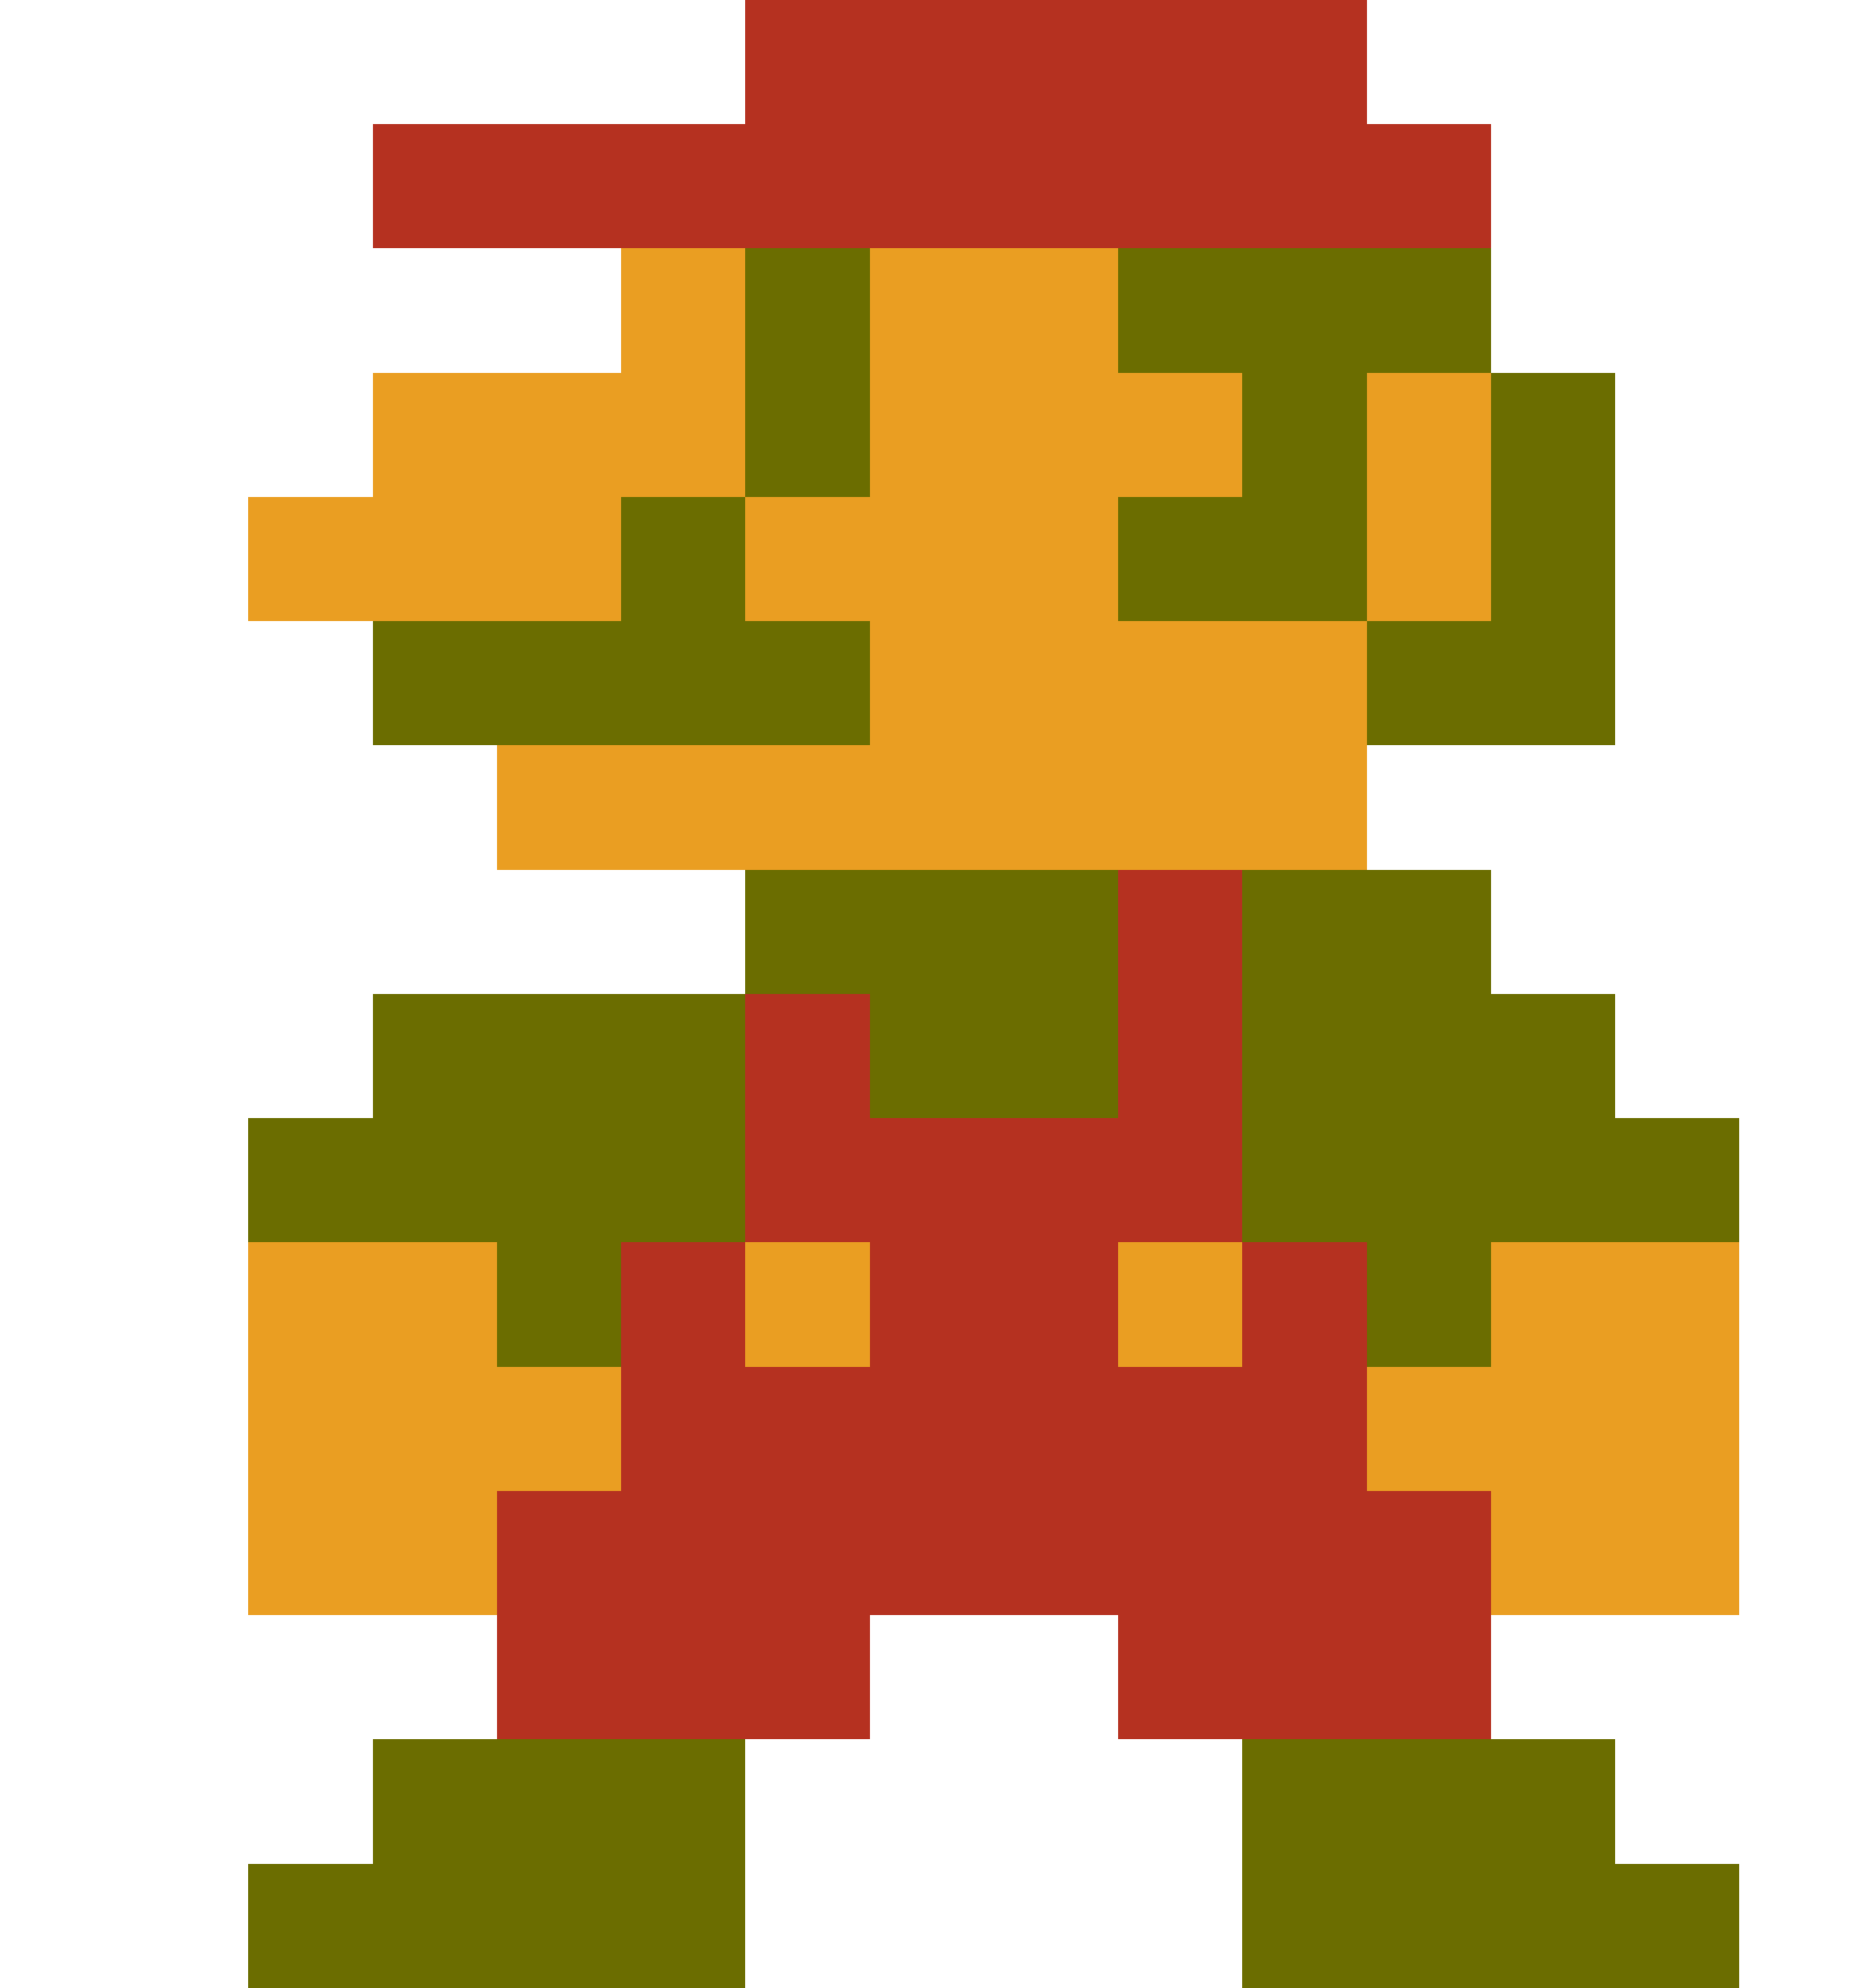
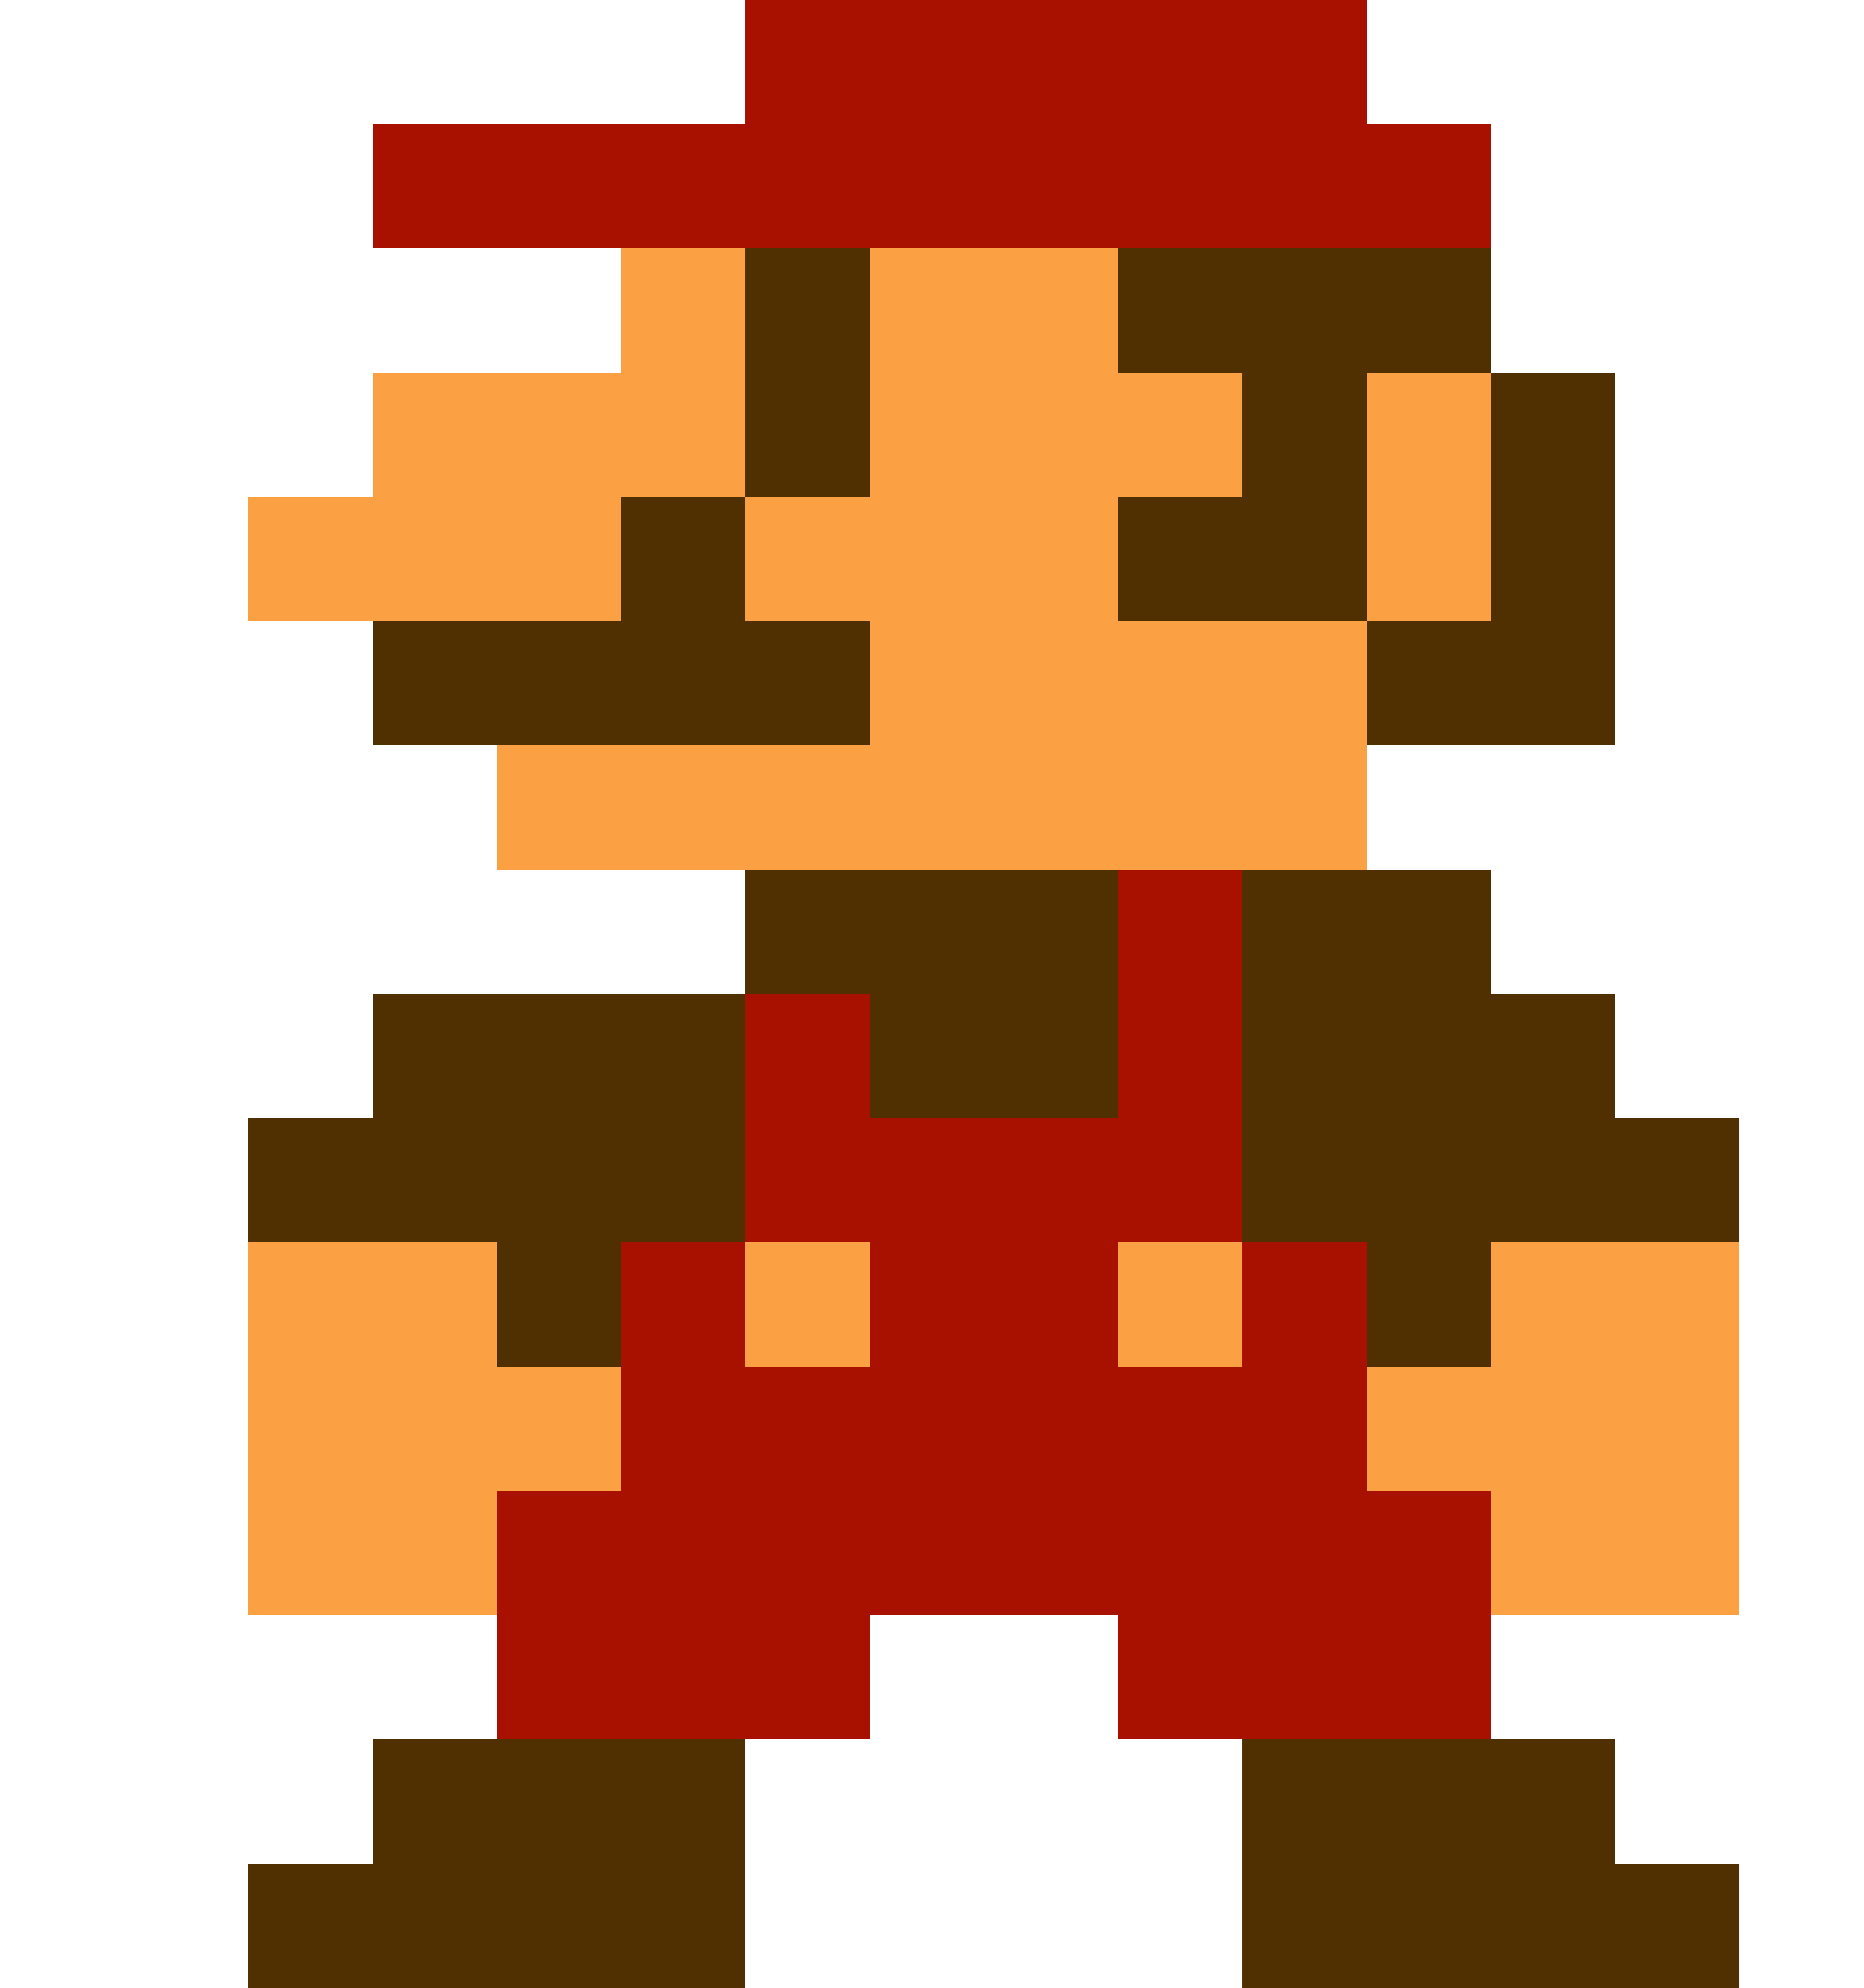
<svg xmlns="http://www.w3.org/2000/svg" viewBox="0 0 30 32" width="30" height="32" shape-rendering="crispEdges">
  <g id="frame0" opacity="1">
-     <rect x="12" y="0" width="10" height="1" fill="#b53120" />
-     <rect x="12" y="1" width="10" height="1" fill="#b53120" />
-     <rect x="6" y="2" width="18" height="1" fill="#b53120" />
-     <rect x="6" y="3" width="18" height="1" fill="#b53120" />
-     <rect x="10" y="4" width="2" height="1" fill="#ea9e22" />
-     <rect x="12" y="4" width="2" height="1" fill="#6b6d00" />
-     <rect x="14" y="4" width="4" height="1" fill="#ea9e22" />
-     <rect x="18" y="4" width="6" height="1" fill="#6b6d00" />
-     <rect x="10" y="5" width="2" height="1" fill="#ea9e22" />
-     <rect x="12" y="5" width="2" height="1" fill="#6b6d00" />
-     <rect x="14" y="5" width="4" height="1" fill="#ea9e22" />
-     <rect x="18" y="5" width="6" height="1" fill="#6b6d00" />
-     <rect x="6" y="6" width="6" height="1" fill="#ea9e22" />
-     <rect x="12" y="6" width="2" height="1" fill="#6b6d00" />
-     <rect x="14" y="6" width="6" height="1" fill="#ea9e22" />
-     <rect x="20" y="6" width="2" height="1" fill="#6b6d00" />
-     <rect x="22" y="6" width="2" height="1" fill="#ea9e22" />
-     <rect x="24" y="6" width="2" height="1" fill="#6b6d00" />
-     <rect x="6" y="7" width="6" height="1" fill="#ea9e22" />
-     <rect x="12" y="7" width="2" height="1" fill="#6b6d00" />
-     <rect x="14" y="7" width="6" height="1" fill="#ea9e22" />
-     <rect x="20" y="7" width="2" height="1" fill="#6b6d00" />
-     <rect x="22" y="7" width="2" height="1" fill="#ea9e22" />
-     <rect x="24" y="7" width="2" height="1" fill="#6b6d00" />
-     <rect x="4" y="8" width="6" height="1" fill="#ea9e22" />
-     <rect x="10" y="8" width="2" height="1" fill="#6b6d00" />
-     <rect x="12" y="8" width="6" height="1" fill="#ea9e22" />
-     <rect x="18" y="8" width="4" height="1" fill="#6b6d00" />
-     <rect x="22" y="8" width="2" height="1" fill="#ea9e22" />
-     <rect x="24" y="8" width="2" height="1" fill="#6b6d00" />
-     <rect x="4" y="9" width="6" height="1" fill="#ea9e22" />
-     <rect x="10" y="9" width="2" height="1" fill="#6b6d00" />
-     <rect x="12" y="9" width="6" height="1" fill="#ea9e22" />
-     <rect x="18" y="9" width="4" height="1" fill="#6b6d00" />
-     <rect x="22" y="9" width="2" height="1" fill="#ea9e22" />
-     <rect x="24" y="9" width="2" height="1" fill="#6b6d00" />
-     <rect x="6" y="10" width="8" height="1" fill="#6b6d00" />
-     <rect x="14" y="10" width="8" height="1" fill="#ea9e22" />
-     <rect x="22" y="10" width="4" height="1" fill="#6b6d00" />
-     <rect x="6" y="11" width="8" height="1" fill="#6b6d00" />
-     <rect x="14" y="11" width="8" height="1" fill="#ea9e22" />
-     <rect x="22" y="11" width="4" height="1" fill="#6b6d00" />
-     <rect x="8" y="12" width="14" height="1" fill="#ea9e22" />
-     <rect x="8" y="13" width="14" height="1" fill="#ea9e22" />
-     <rect x="12" y="14" width="6" height="1" fill="#6b6d00" />
-     <rect x="18" y="14" width="2" height="1" fill="#b53120" />
-     <rect x="20" y="14" width="4" height="1" fill="#6b6d00" />
-     <rect x="12" y="15" width="6" height="1" fill="#6b6d00" />
-     <rect x="18" y="15" width="2" height="1" fill="#b53120" />
-     <rect x="20" y="15" width="4" height="1" fill="#6b6d00" />
-     <rect x="6" y="16" width="6" height="1" fill="#6b6d00" />
-     <rect x="12" y="16" width="2" height="1" fill="#b53120" />
-     <rect x="14" y="16" width="4" height="1" fill="#6b6d00" />
-     <rect x="18" y="16" width="2" height="1" fill="#b53120" />
-     <rect x="20" y="16" width="6" height="1" fill="#6b6d00" />
-     <rect x="6" y="17" width="6" height="1" fill="#6b6d00" />
-     <rect x="12" y="17" width="2" height="1" fill="#b53120" />
-     <rect x="14" y="17" width="4" height="1" fill="#6b6d00" />
-     <rect x="18" y="17" width="2" height="1" fill="#b53120" />
-     <rect x="20" y="17" width="6" height="1" fill="#6b6d00" />
-     <rect x="4" y="18" width="8" height="1" fill="#6b6d00" />
-     <rect x="12" y="18" width="8" height="1" fill="#b53120" />
-     <rect x="20" y="18" width="8" height="1" fill="#6b6d00" />
-     <rect x="4" y="19" width="8" height="1" fill="#6b6d00" />
-     <rect x="12" y="19" width="8" height="1" fill="#b53120" />
-     <rect x="20" y="19" width="8" height="1" fill="#6b6d00" />
-     <rect x="4" y="20" width="4" height="1" fill="#ea9e22" />
-     <rect x="8" y="20" width="2" height="1" fill="#6b6d00" />
-     <rect x="10" y="20" width="2" height="1" fill="#b53120" />
-     <rect x="12" y="20" width="2" height="1" fill="#ea9e22" />
-     <rect x="14" y="20" width="4" height="1" fill="#b53120" />
-     <rect x="18" y="20" width="2" height="1" fill="#ea9e22" />
-     <rect x="20" y="20" width="2" height="1" fill="#b53120" />
-     <rect x="22" y="20" width="2" height="1" fill="#6b6d00" />
-     <rect x="24" y="20" width="4" height="1" fill="#ea9e22" />
-     <rect x="4" y="21" width="4" height="1" fill="#ea9e22" />
-     <rect x="8" y="21" width="2" height="1" fill="#6b6d00" />
-     <rect x="10" y="21" width="2" height="1" fill="#b53120" />
-     <rect x="12" y="21" width="2" height="1" fill="#ea9e22" />
-     <rect x="14" y="21" width="4" height="1" fill="#b53120" />
-     <rect x="18" y="21" width="2" height="1" fill="#ea9e22" />
-     <rect x="20" y="21" width="2" height="1" fill="#b53120" />
-     <rect x="22" y="21" width="2" height="1" fill="#6b6d00" />
-     <rect x="24" y="21" width="4" height="1" fill="#ea9e22" />
-     <rect x="4" y="22" width="6" height="1" fill="#ea9e22" />
-     <rect x="10" y="22" width="12" height="1" fill="#b53120" />
-     <rect x="22" y="22" width="6" height="1" fill="#ea9e22" />
-     <rect x="4" y="23" width="6" height="1" fill="#ea9e22" />
-     <rect x="10" y="23" width="12" height="1" fill="#b53120" />
-     <rect x="22" y="23" width="6" height="1" fill="#ea9e22" />
-     <rect x="4" y="24" width="4" height="1" fill="#ea9e22" />
-     <rect x="8" y="24" width="16" height="1" fill="#b53120" />
-     <rect x="24" y="24" width="4" height="1" fill="#ea9e22" />
-     <rect x="4" y="25" width="4" height="1" fill="#ea9e22" />
-     <rect x="8" y="25" width="16" height="1" fill="#b53120" />
-     <rect x="24" y="25" width="4" height="1" fill="#ea9e22" />
-     <rect x="8" y="26" width="6" height="1" fill="#b53120" />
-     <rect x="18" y="26" width="6" height="1" fill="#b53120" />
-     <rect x="8" y="27" width="6" height="1" fill="#b53120" />
-     <rect x="18" y="27" width="6" height="1" fill="#b53120" />
-     <rect x="6" y="28" width="6" height="1" fill="#6b6d00" />
-     <rect x="20" y="28" width="6" height="1" fill="#6b6d00" />
-     <rect x="6" y="29" width="6" height="1" fill="#6b6d00" />
-     <rect x="20" y="29" width="6" height="1" fill="#6b6d00" />
-     <rect x="4" y="30" width="8" height="1" fill="#6b6d00" />
-     <rect x="20" y="30" width="8" height="1" fill="#6b6d00" />
-     <rect x="4" y="31" width="8" height="1" fill="#6b6d00" />
-     <rect x="20" y="31" width="8" height="1" fill="#6b6d00" />
+     <rect x="12" y="0" width="10" height="1" fill="#a81000" />
+     <rect x="12" y="1" width="10" height="1" fill="#a81000" />
+     <rect x="6" y="2" width="18" height="1" fill="#a81000" />
+     <rect x="6" y="3" width="18" height="1" fill="#a81000" />
+     <rect x="10" y="4" width="2" height="1" fill="#fca044" />
+     <rect x="12" y="4" width="2" height="1" fill="#503000" />
+     <rect x="14" y="4" width="4" height="1" fill="#fca044" />
+     <rect x="18" y="4" width="6" height="1" fill="#503000" />
+     <rect x="10" y="5" width="2" height="1" fill="#fca044" />
+     <rect x="12" y="5" width="2" height="1" fill="#503000" />
+     <rect x="14" y="5" width="4" height="1" fill="#fca044" />
+     <rect x="18" y="5" width="6" height="1" fill="#503000" />
+     <rect x="6" y="6" width="6" height="1" fill="#fca044" />
+     <rect x="12" y="6" width="2" height="1" fill="#503000" />
+     <rect x="14" y="6" width="6" height="1" fill="#fca044" />
+     <rect x="20" y="6" width="2" height="1" fill="#503000" />
+     <rect x="22" y="6" width="2" height="1" fill="#fca044" />
+     <rect x="24" y="6" width="2" height="1" fill="#503000" />
+     <rect x="6" y="7" width="6" height="1" fill="#fca044" />
+     <rect x="12" y="7" width="2" height="1" fill="#503000" />
+     <rect x="14" y="7" width="6" height="1" fill="#fca044" />
+     <rect x="20" y="7" width="2" height="1" fill="#503000" />
+     <rect x="22" y="7" width="2" height="1" fill="#fca044" />
+     <rect x="24" y="7" width="2" height="1" fill="#503000" />
+     <rect x="4" y="8" width="6" height="1" fill="#fca044" />
+     <rect x="10" y="8" width="2" height="1" fill="#503000" />
+     <rect x="12" y="8" width="6" height="1" fill="#fca044" />
+     <rect x="18" y="8" width="4" height="1" fill="#503000" />
+     <rect x="22" y="8" width="2" height="1" fill="#fca044" />
+     <rect x="24" y="8" width="2" height="1" fill="#503000" />
+     <rect x="4" y="9" width="6" height="1" fill="#fca044" />
+     <rect x="10" y="9" width="2" height="1" fill="#503000" />
+     <rect x="12" y="9" width="6" height="1" fill="#fca044" />
+     <rect x="18" y="9" width="4" height="1" fill="#503000" />
+     <rect x="22" y="9" width="2" height="1" fill="#fca044" />
+     <rect x="24" y="9" width="2" height="1" fill="#503000" />
+     <rect x="6" y="10" width="8" height="1" fill="#503000" />
+     <rect x="14" y="10" width="8" height="1" fill="#fca044" />
+     <rect x="22" y="10" width="4" height="1" fill="#503000" />
+     <rect x="6" y="11" width="8" height="1" fill="#503000" />
+     <rect x="14" y="11" width="8" height="1" fill="#fca044" />
+     <rect x="22" y="11" width="4" height="1" fill="#503000" />
+     <rect x="8" y="12" width="14" height="1" fill="#fca044" />
+     <rect x="8" y="13" width="14" height="1" fill="#fca044" />
+     <rect x="12" y="14" width="6" height="1" fill="#503000" />
+     <rect x="18" y="14" width="2" height="1" fill="#a81000" />
+     <rect x="20" y="14" width="4" height="1" fill="#503000" />
+     <rect x="12" y="15" width="6" height="1" fill="#503000" />
+     <rect x="18" y="15" width="2" height="1" fill="#a81000" />
+     <rect x="20" y="15" width="4" height="1" fill="#503000" />
+     <rect x="6" y="16" width="6" height="1" fill="#503000" />
+     <rect x="12" y="16" width="2" height="1" fill="#a81000" />
+     <rect x="14" y="16" width="4" height="1" fill="#503000" />
+     <rect x="18" y="16" width="2" height="1" fill="#a81000" />
+     <rect x="20" y="16" width="6" height="1" fill="#503000" />
+     <rect x="6" y="17" width="6" height="1" fill="#503000" />
+     <rect x="12" y="17" width="2" height="1" fill="#a81000" />
+     <rect x="14" y="17" width="4" height="1" fill="#503000" />
+     <rect x="18" y="17" width="2" height="1" fill="#a81000" />
+     <rect x="20" y="17" width="6" height="1" fill="#503000" />
+     <rect x="4" y="18" width="8" height="1" fill="#503000" />
+     <rect x="12" y="18" width="8" height="1" fill="#a81000" />
+     <rect x="20" y="18" width="8" height="1" fill="#503000" />
+     <rect x="4" y="19" width="8" height="1" fill="#503000" />
+     <rect x="12" y="19" width="8" height="1" fill="#a81000" />
+     <rect x="20" y="19" width="8" height="1" fill="#503000" />
+     <rect x="4" y="20" width="4" height="1" fill="#fca044" />
+     <rect x="8" y="20" width="2" height="1" fill="#503000" />
+     <rect x="10" y="20" width="2" height="1" fill="#a81000" />
+     <rect x="12" y="20" width="2" height="1" fill="#fca044" />
+     <rect x="14" y="20" width="4" height="1" fill="#a81000" />
+     <rect x="18" y="20" width="2" height="1" fill="#fca044" />
+     <rect x="20" y="20" width="2" height="1" fill="#a81000" />
+     <rect x="22" y="20" width="2" height="1" fill="#503000" />
+     <rect x="24" y="20" width="4" height="1" fill="#fca044" />
+     <rect x="4" y="21" width="4" height="1" fill="#fca044" />
+     <rect x="8" y="21" width="2" height="1" fill="#503000" />
+     <rect x="10" y="21" width="2" height="1" fill="#a81000" />
+     <rect x="12" y="21" width="2" height="1" fill="#fca044" />
+     <rect x="14" y="21" width="4" height="1" fill="#a81000" />
+     <rect x="18" y="21" width="2" height="1" fill="#fca044" />
+     <rect x="20" y="21" width="2" height="1" fill="#a81000" />
+     <rect x="22" y="21" width="2" height="1" fill="#503000" />
+     <rect x="24" y="21" width="4" height="1" fill="#fca044" />
+     <rect x="4" y="22" width="6" height="1" fill="#fca044" />
+     <rect x="10" y="22" width="12" height="1" fill="#a81000" />
+     <rect x="22" y="22" width="6" height="1" fill="#fca044" />
+     <rect x="4" y="23" width="6" height="1" fill="#fca044" />
+     <rect x="10" y="23" width="12" height="1" fill="#a81000" />
+     <rect x="22" y="23" width="6" height="1" fill="#fca044" />
+     <rect x="4" y="24" width="4" height="1" fill="#fca044" />
+     <rect x="8" y="24" width="16" height="1" fill="#a81000" />
+     <rect x="24" y="24" width="4" height="1" fill="#fca044" />
+     <rect x="4" y="25" width="4" height="1" fill="#fca044" />
+     <rect x="8" y="25" width="16" height="1" fill="#a81000" />
+     <rect x="24" y="25" width="4" height="1" fill="#fca044" />
+     <rect x="8" y="26" width="6" height="1" fill="#a81000" />
+     <rect x="18" y="26" width="6" height="1" fill="#a81000" />
+     <rect x="8" y="27" width="6" height="1" fill="#a81000" />
+     <rect x="18" y="27" width="6" height="1" fill="#a81000" />
+     <rect x="6" y="28" width="6" height="1" fill="#503000" />
+     <rect x="20" y="28" width="6" height="1" fill="#503000" />
+     <rect x="6" y="29" width="6" height="1" fill="#503000" />
+     <rect x="20" y="29" width="6" height="1" fill="#503000" />
+     <rect x="4" y="30" width="8" height="1" fill="#503000" />
+     <rect x="20" y="30" width="8" height="1" fill="#503000" />
+     <rect x="4" y="31" width="8" height="1" fill="#503000" />
+     <rect x="20" y="31" width="8" height="1" fill="#503000" />
  </g>
</svg>
